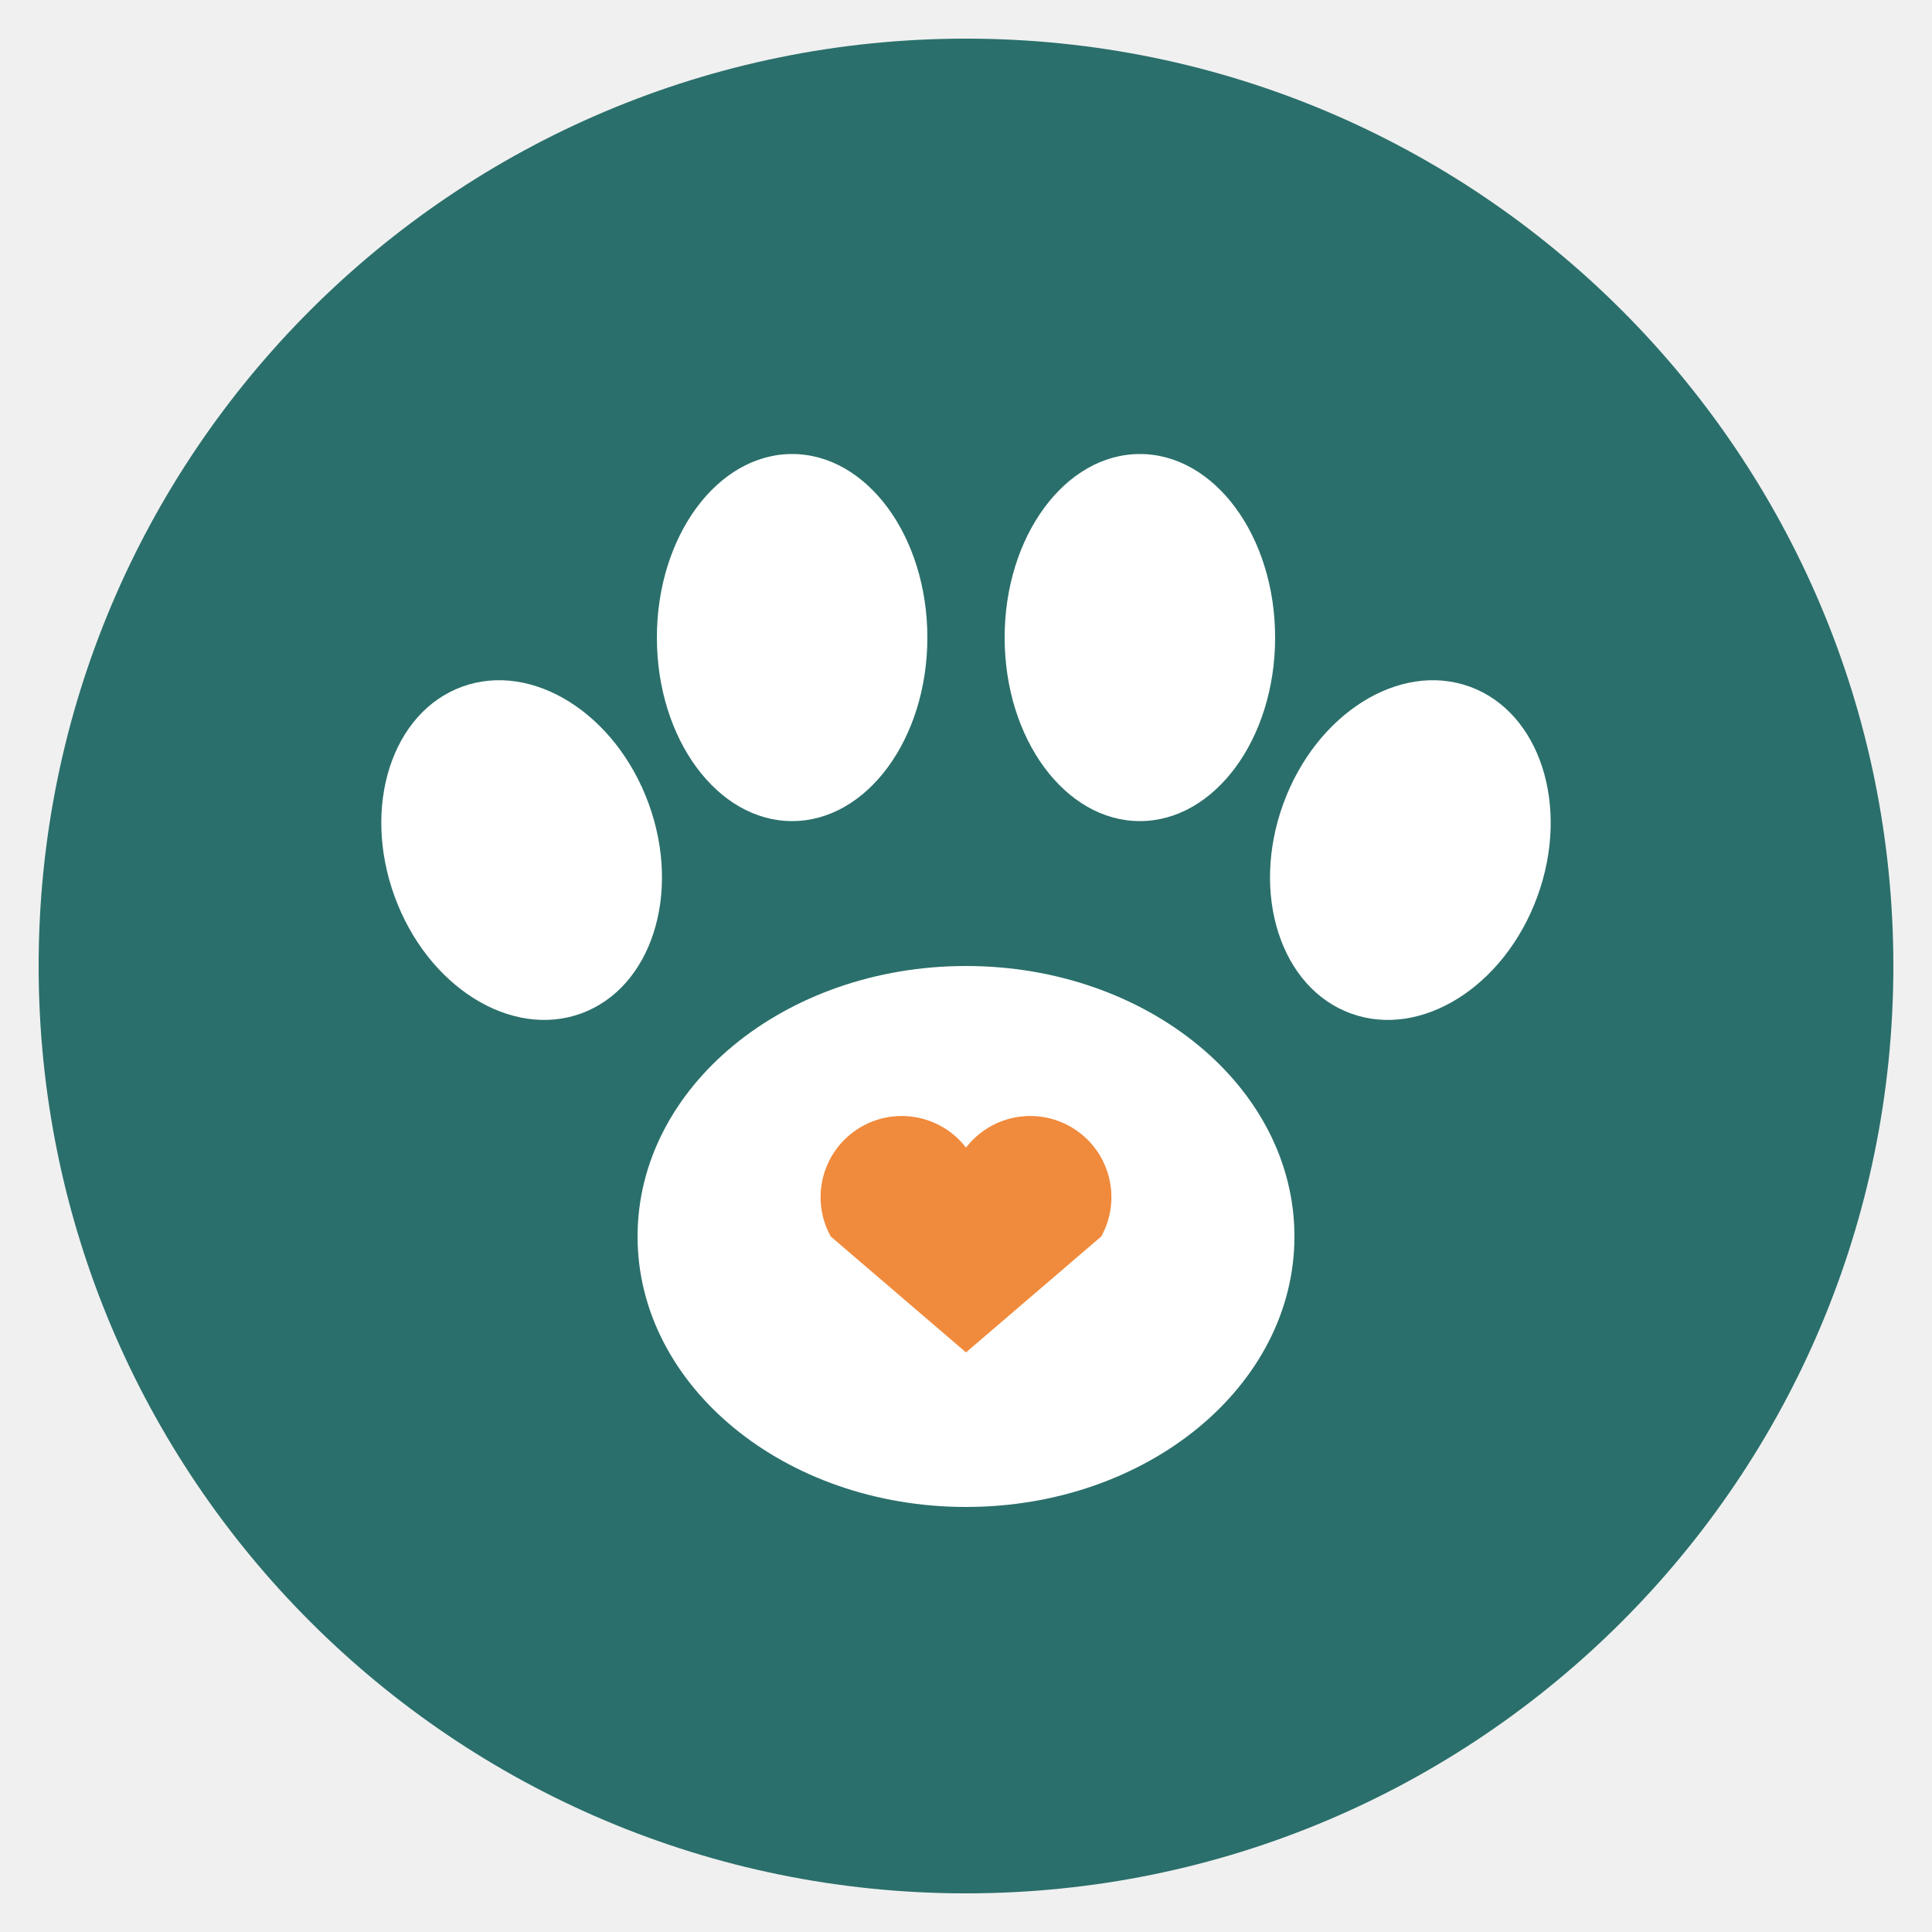
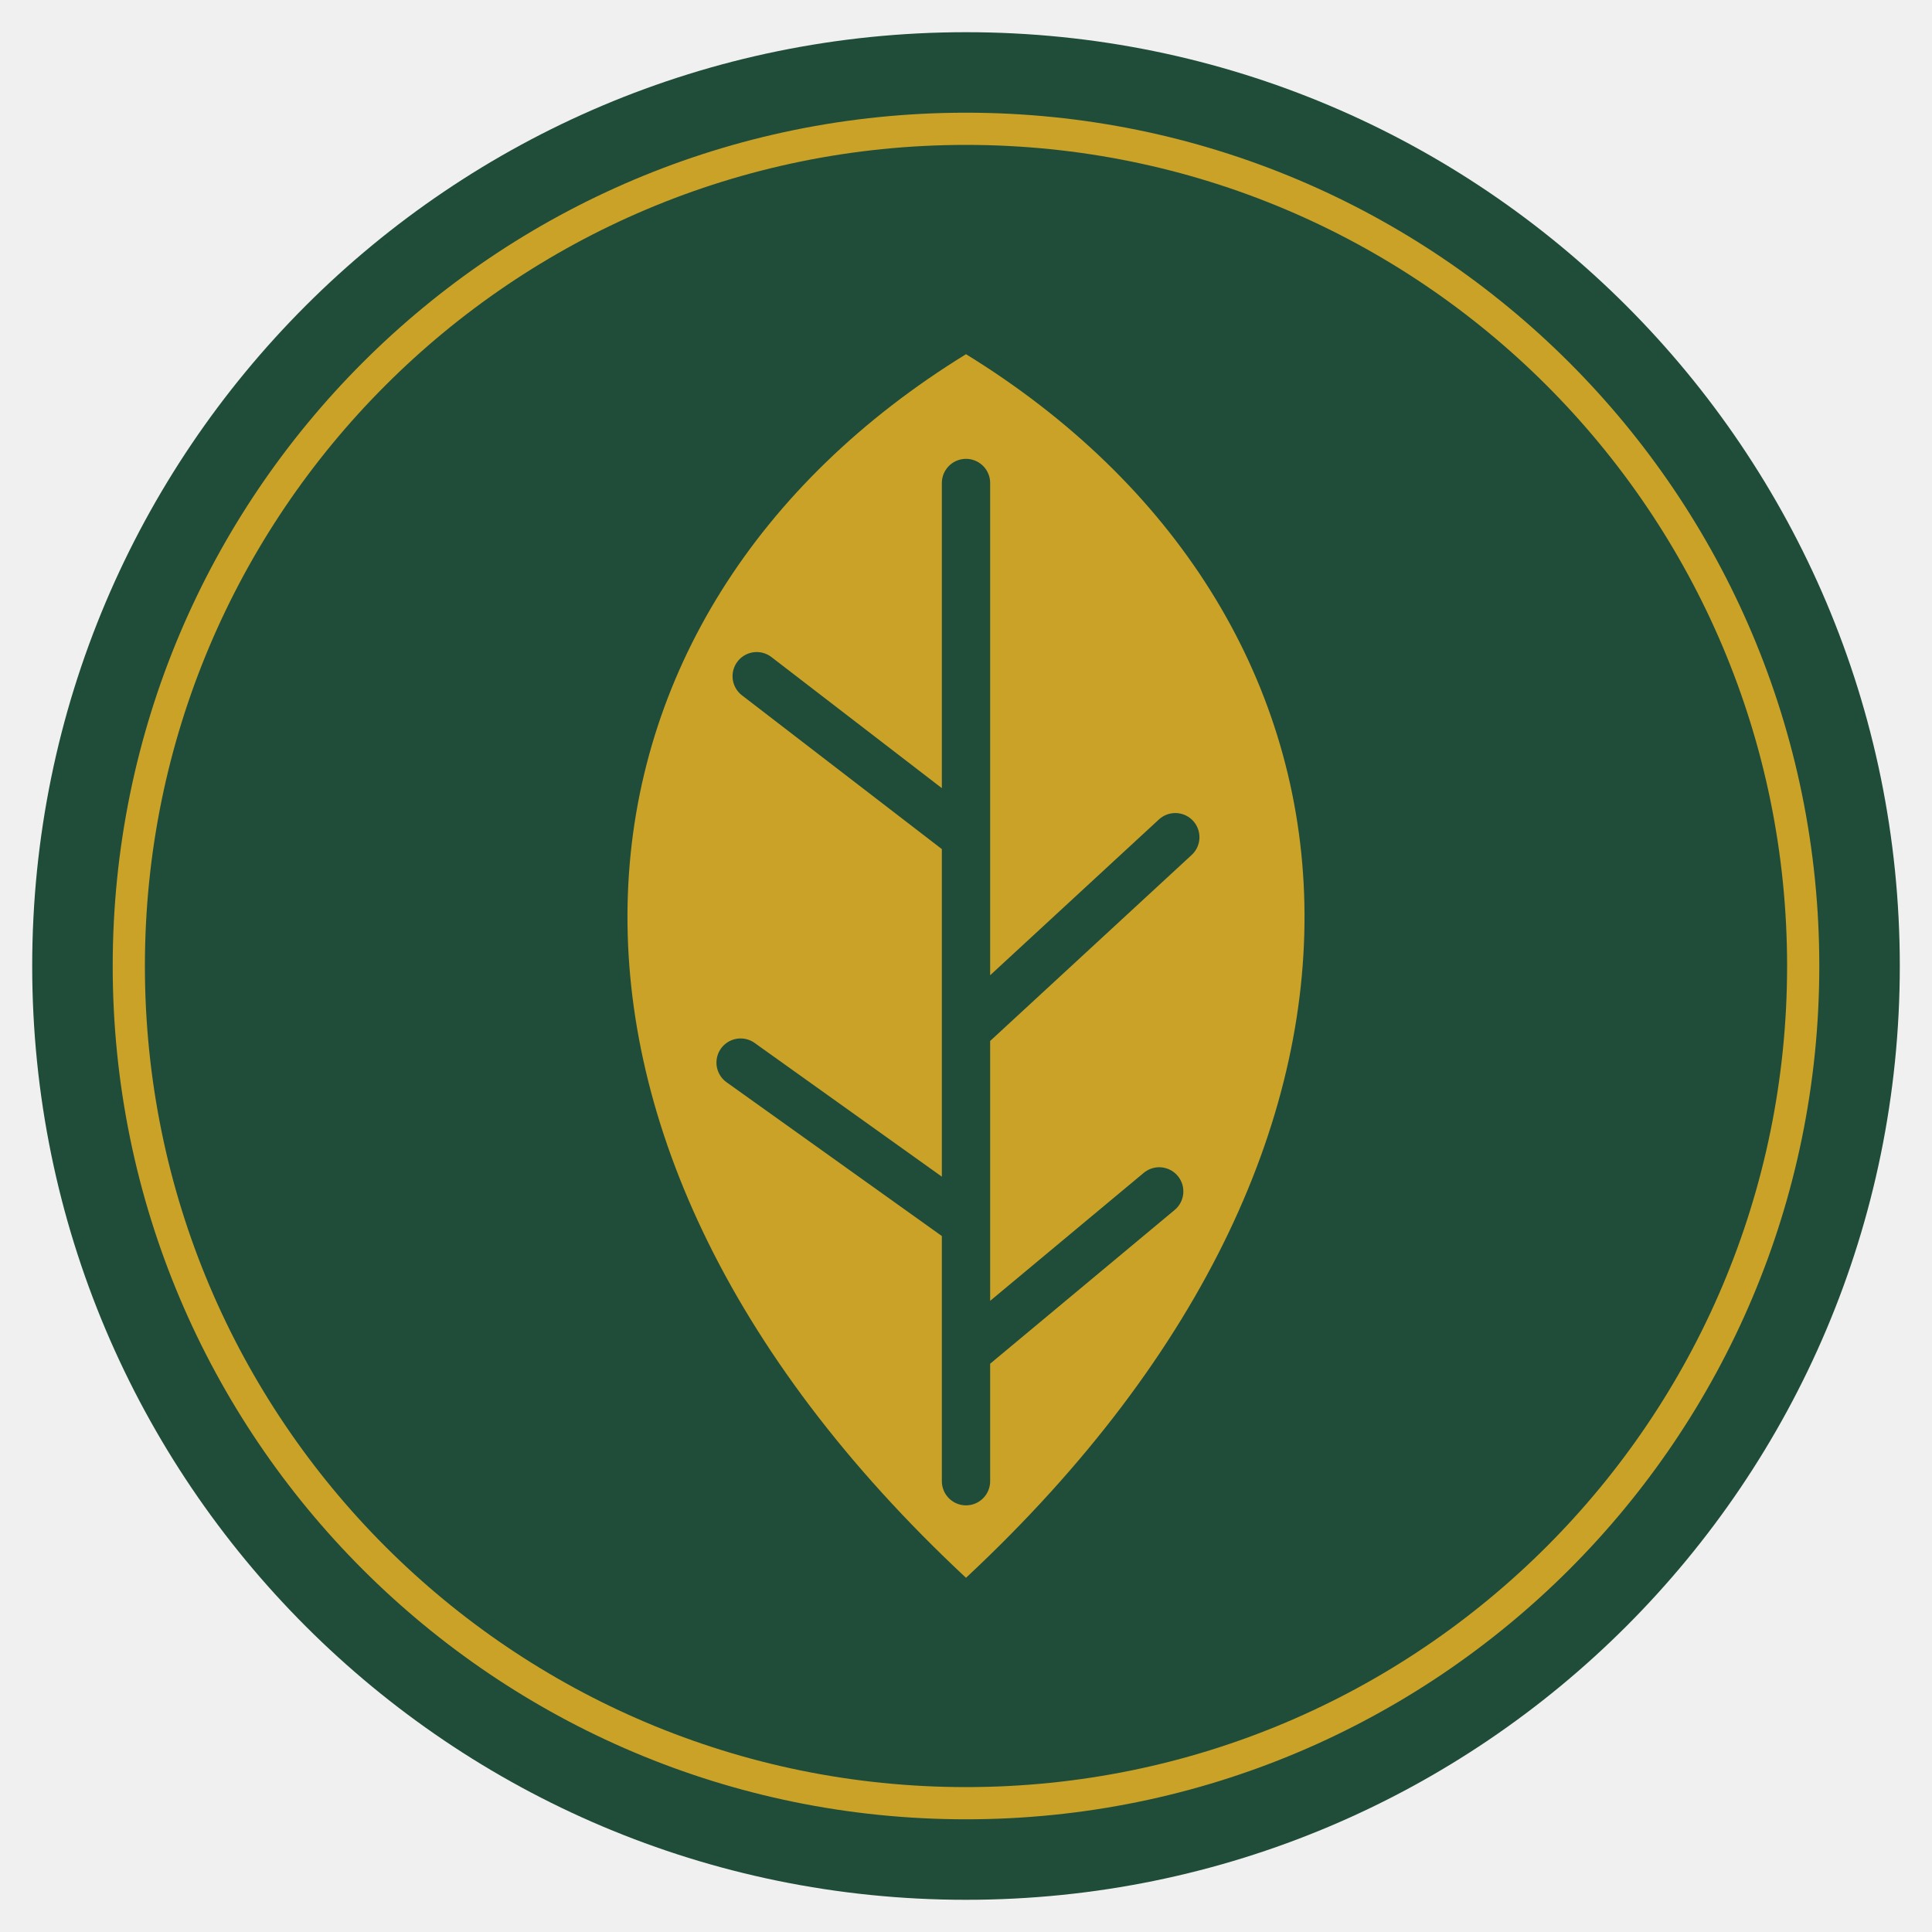
- <svg xmlns="http://www.w3.org/2000/svg" viewBox="0 0 100 100">
-   <circle cx="50" cy="50" r="48" fill="#2a6f6b" />
-   <g fill="#fff">
-     <ellipse cx="50" cy="64" rx="17" ry="14" />
-     <ellipse cx="27" cy="44" rx="7" ry="9" transform="rotate(-20 27 44)" />
-     <ellipse cx="41" cy="33" rx="7" ry="9.5" />
-     <ellipse cx="59" cy="33" rx="7" ry="9.5" />
-     <ellipse cx="73" cy="44" rx="7" ry="9" transform="rotate(20 73 44)" />
-   </g>
-   <path d="M50 70 l-7-6 a4.2 4.2 0 0 1 7-4.6 a4.2 4.2 0 0 1 7 4.6 z" fill="#f08a3c" />
+ <svg xmlns="http://www.w3.org/2000/svg" viewBox="0 0 120 120" role="img" aria-label="ASHAB">
+   <circle cx="60" cy="60" r="58" fill="#1f4d3a" />
+   <circle cx="60" cy="60" r="52" fill="none" stroke="#c9a227" stroke-width="2" />
+   <path d="M60 22 C86 38 90 70 60 98 C30 70 34 38 60 22 Z" fill="#c9a227" />
+   <path d="M60 30 L60 92 M60 52 L47 42 M60 64 L73 52 M60 76 L46 66 M60 84 L72 74" stroke="#1f4d3a" stroke-width="3" fill="none" stroke-linecap="round" />
</svg>
